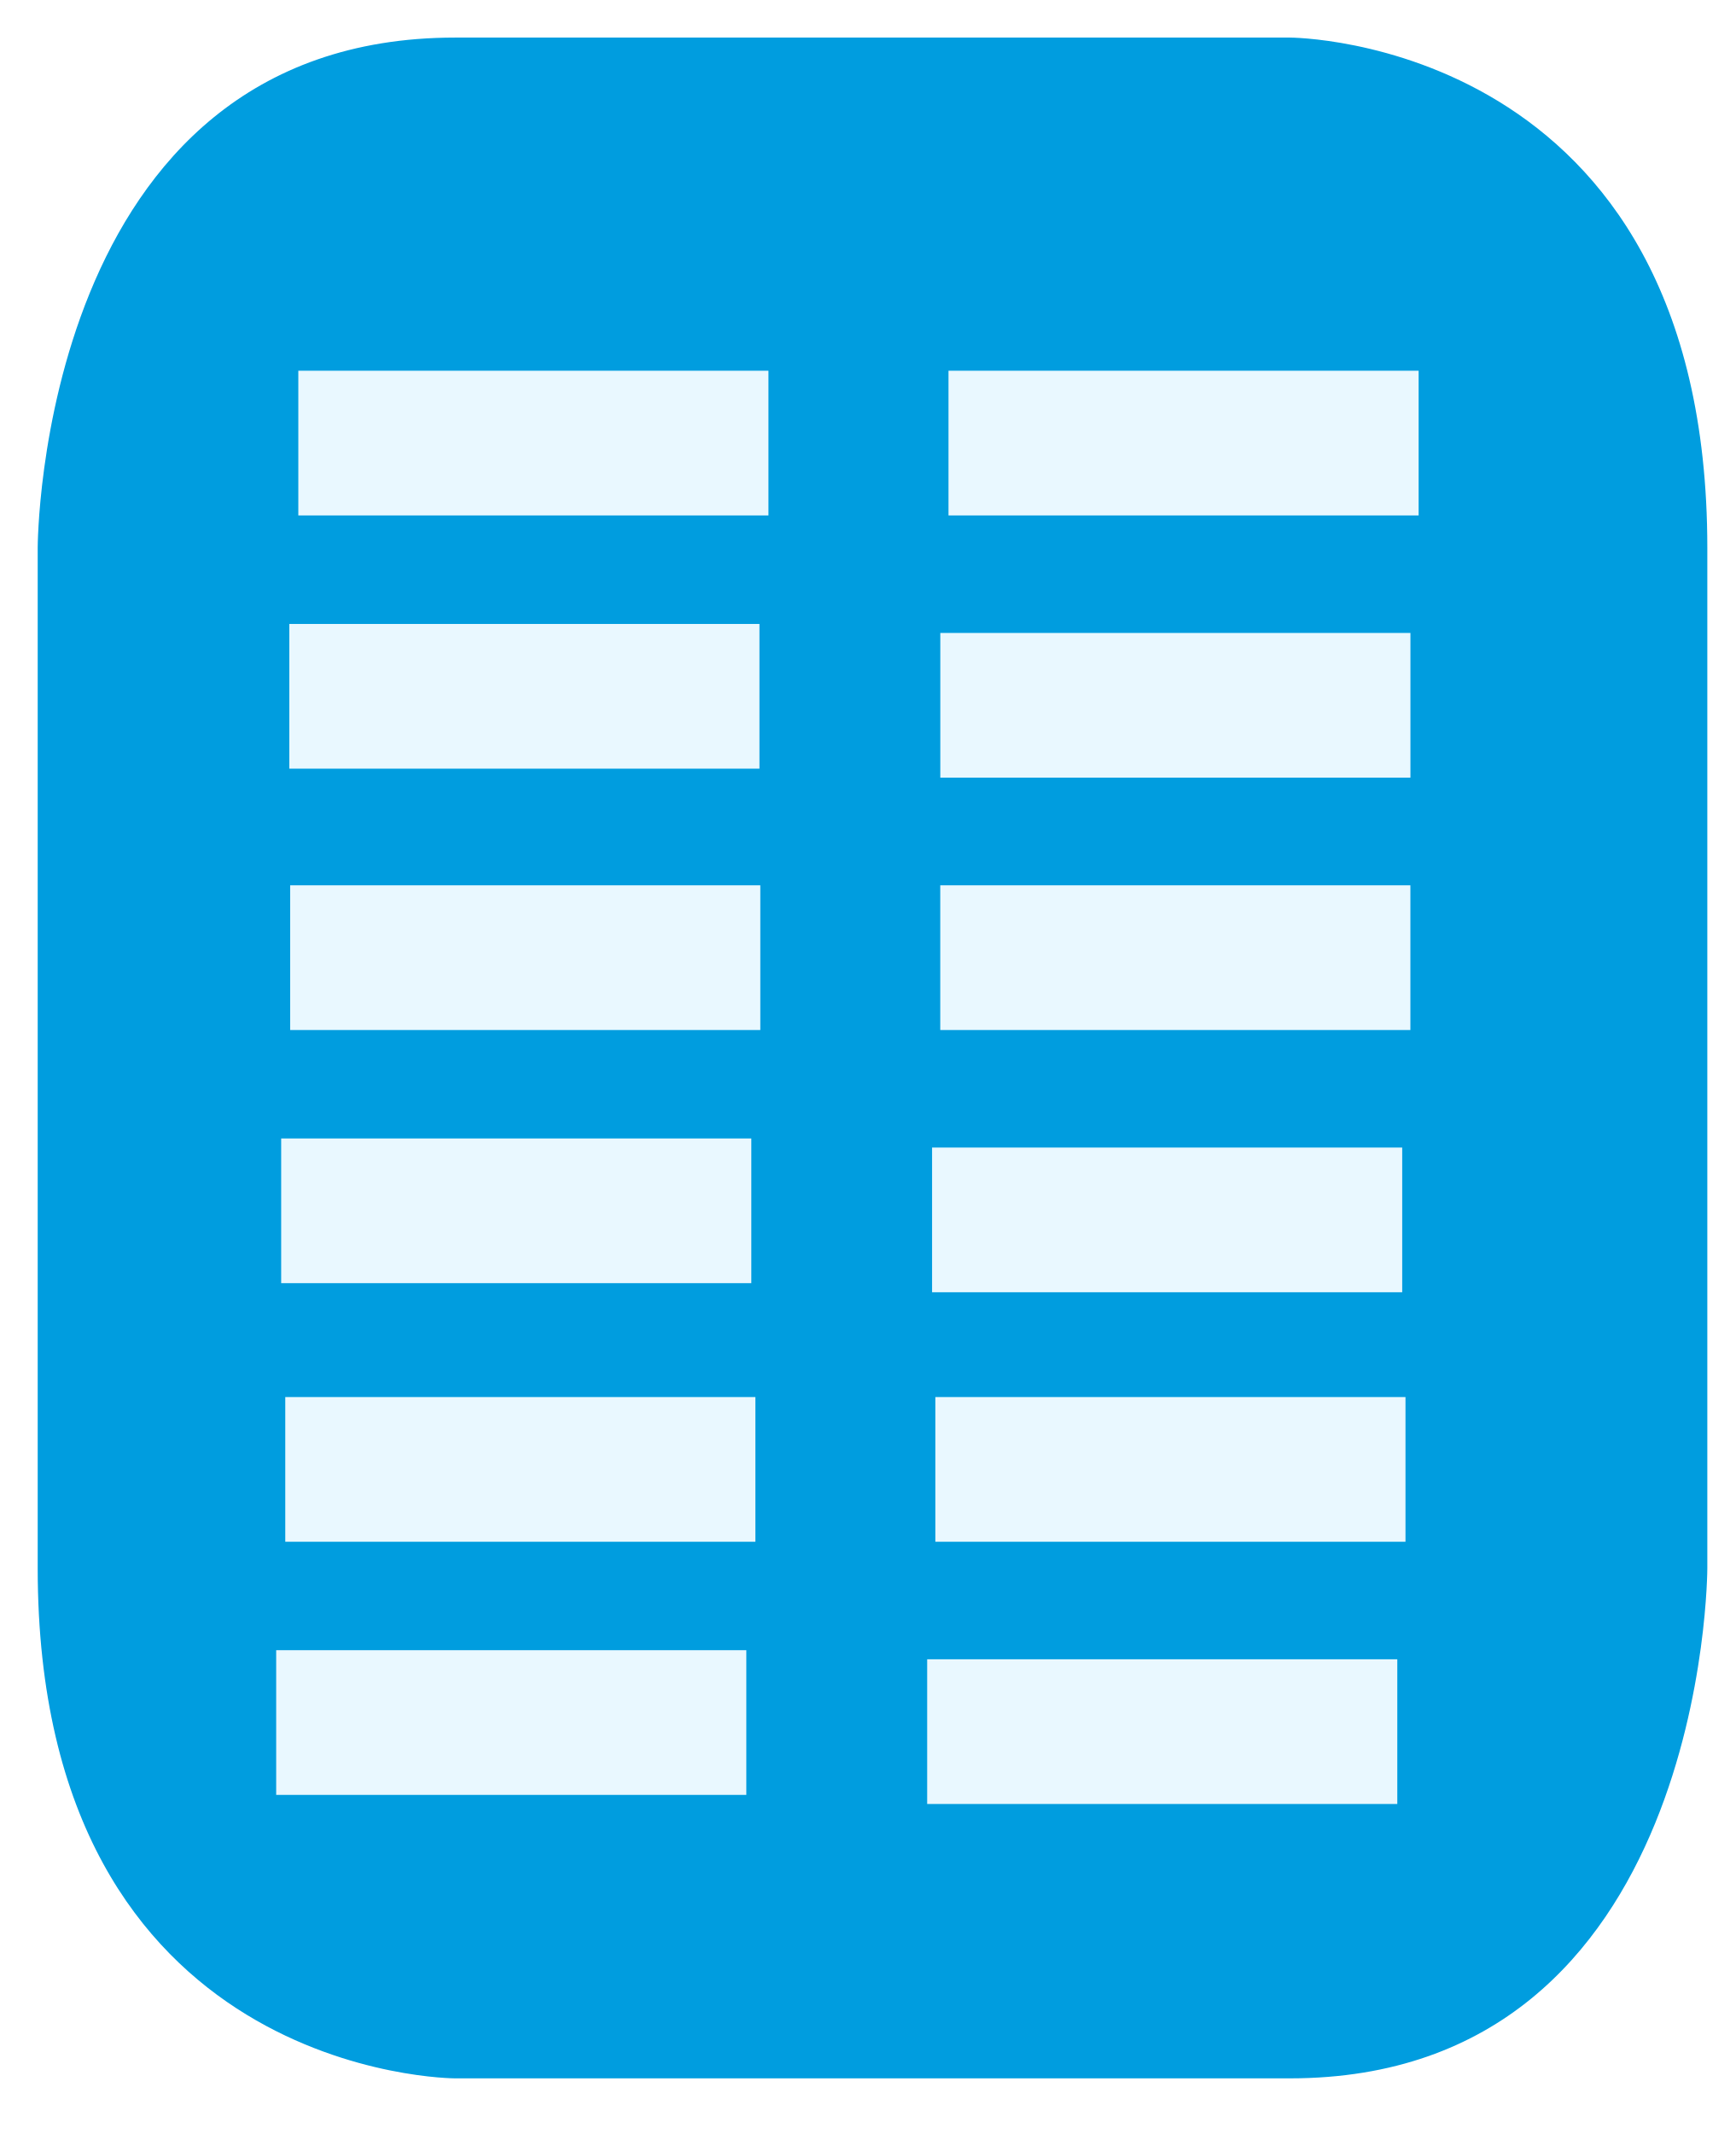
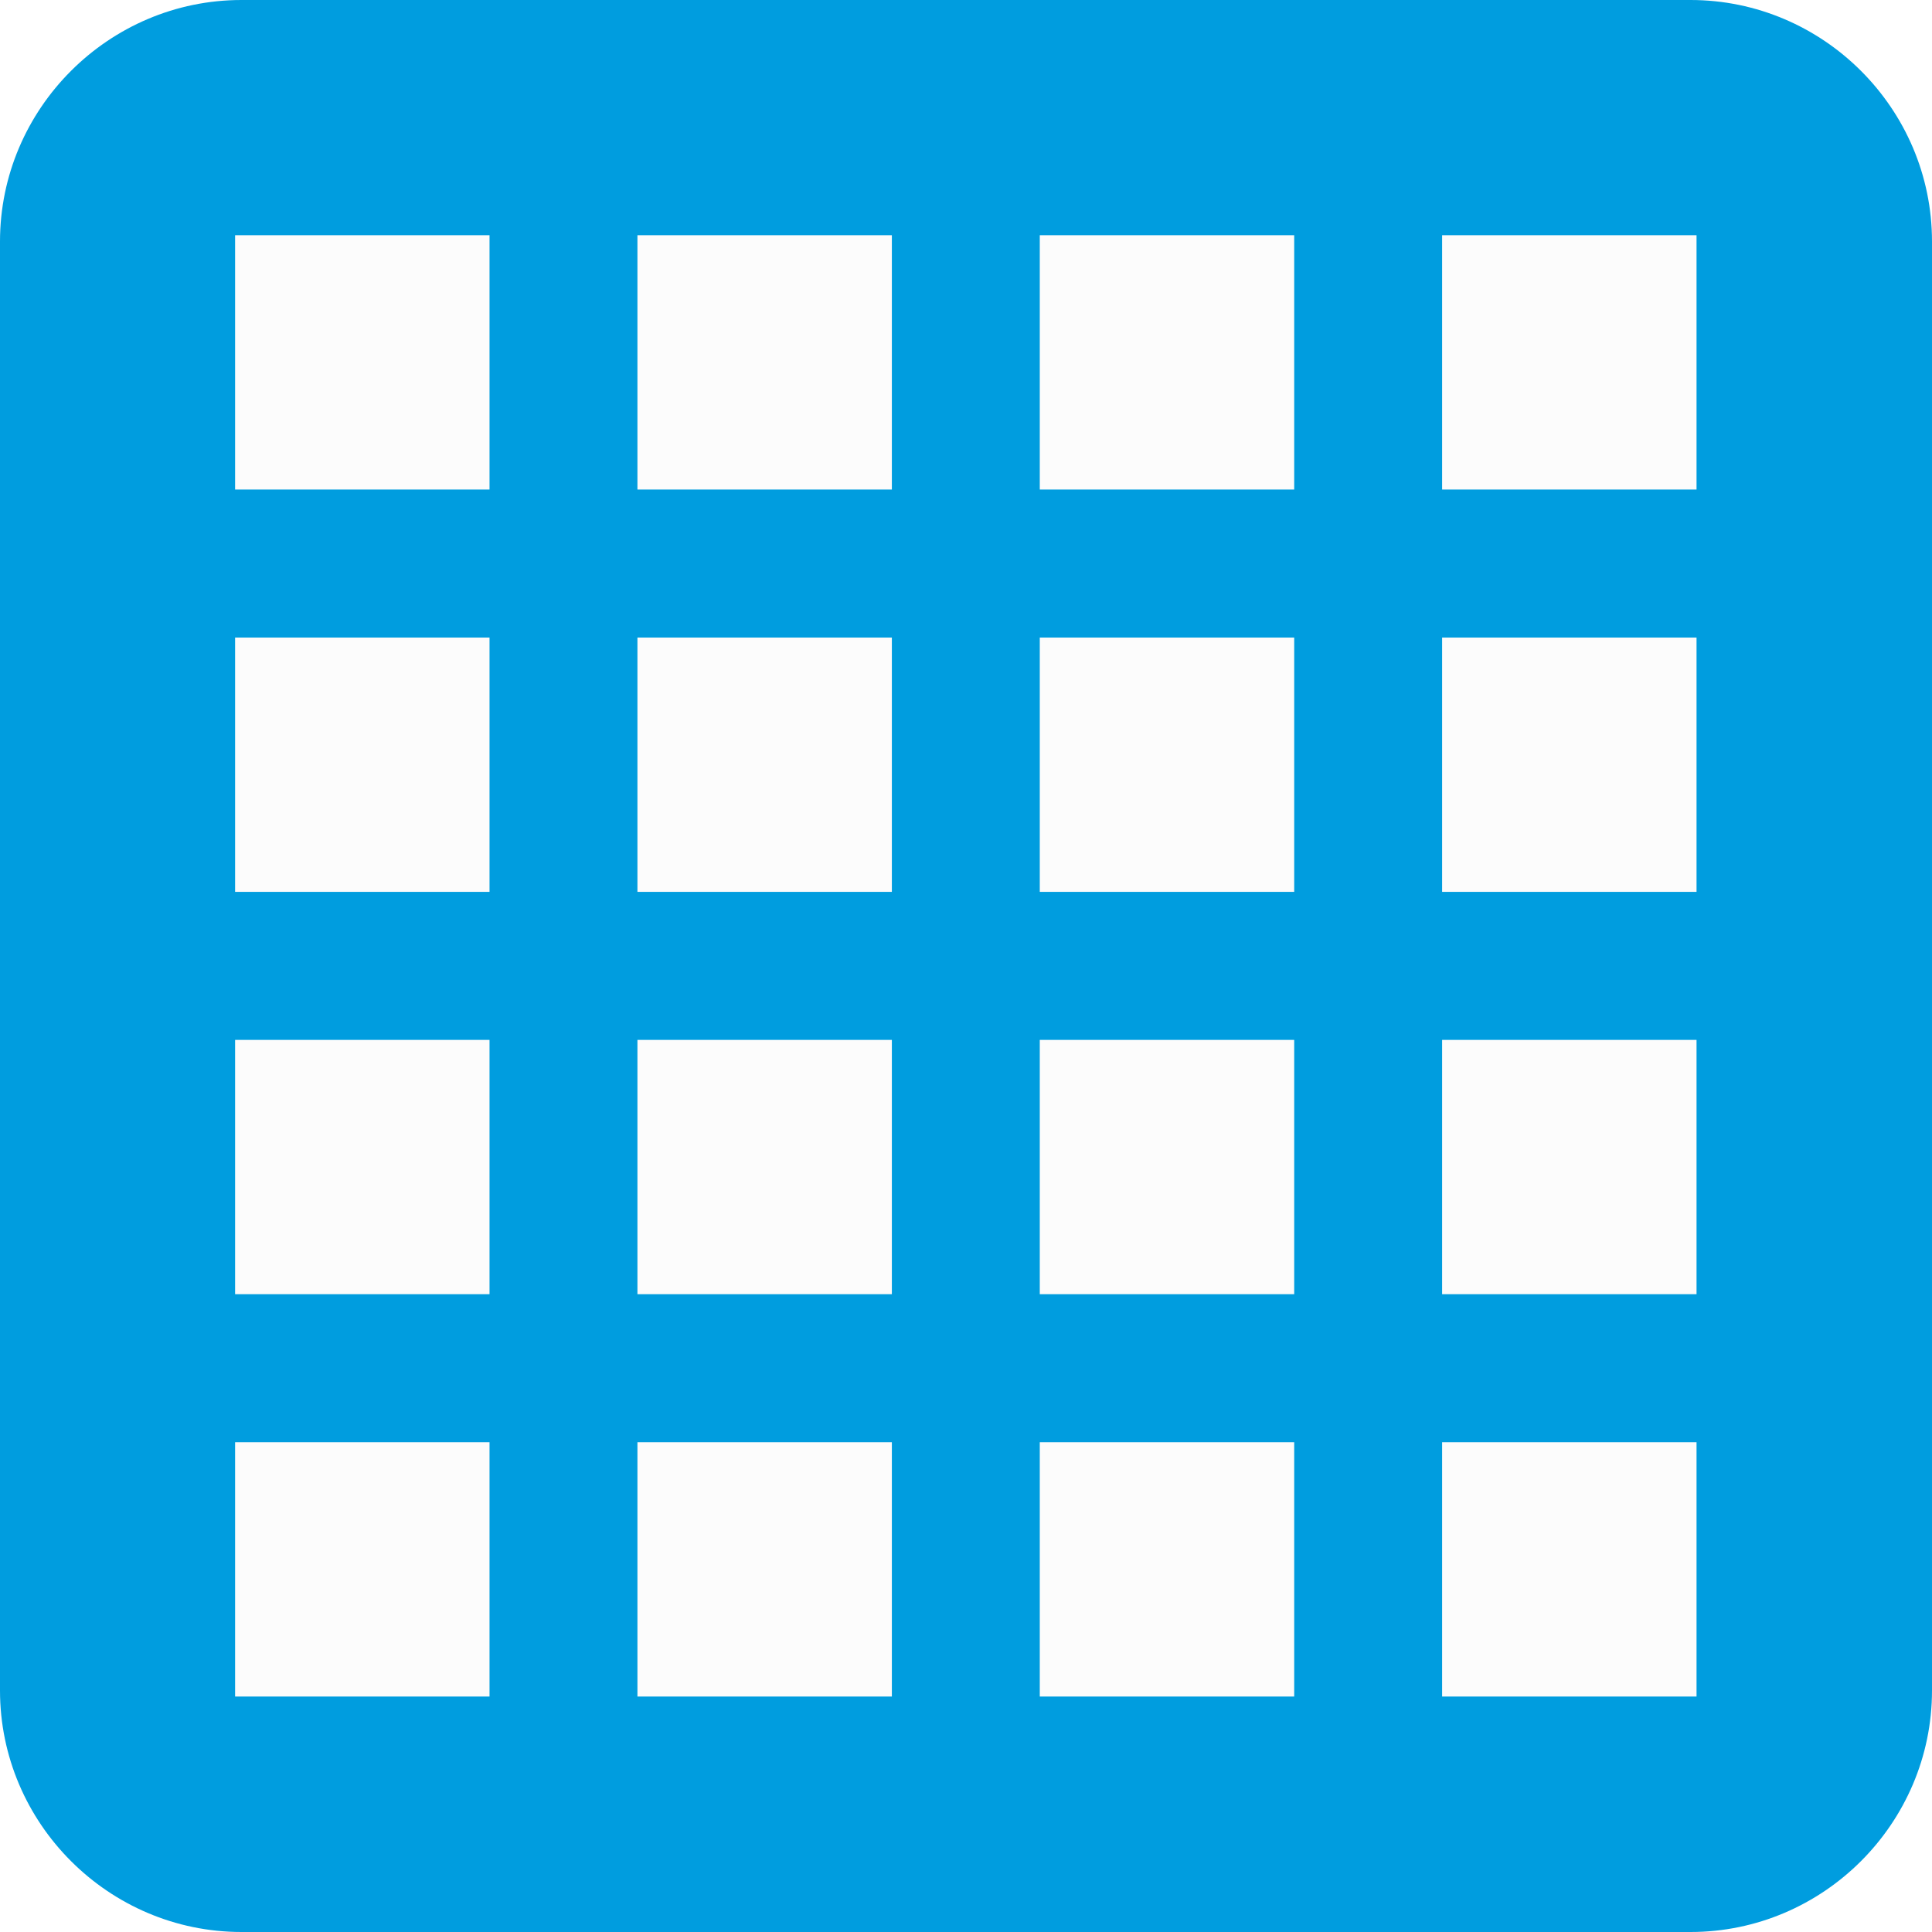
- <svg xmlns="http://www.w3.org/2000/svg" version="1.1" id="Vrstva_1" x="0px" y="0px" width="19.293px" height="23.714px" viewBox="0 0 19.293 23.714" enable-background="new 0 0 19.293 23.714" xml:space="preserve">
-   <defs id="defs11" />
-   <g id="layer1" />
-   <g id="g6" style="fill:#009ddf;fill-opacity:1" transform="translate(0.2009661,2.210627)">
-     <text xml:space="preserve" style="font-style:normal;font-weight:normal;font-size:40px;line-height:1.25;font-family:sans-serif;letter-spacing:0px;word-spacing:0px;fill:#009ddf;fill-opacity:1;stroke:none" x="1.809" y="10.752" id="text4525">
-       <tspan id="tspan4523" x="1.809" y="46.142" />
-     </text>
-     <path d="m 4.857,20.885 c 0,0 -4.639,0 -4.639,-5.669 v -11.339 c 0,0 0,-5.67 4.639,-5.67 H 14.134 c 0,0 4.64,0 4.64,5.67 v 11.339 c 0,0 0,5.669 -4.64,5.669 z" id="path2" style="fill:#009ddf;stroke-width:0.905" />
-     <g id="g4696" transform="translate(0.1004831,-0.4019322)">
-       <rect y="2.311" x="3.014" height="1.608" width="5.225" id="rect4573" style="fill:#e9f8ff;fill-opacity:1" />
-       <rect y="2.311" x="10.24" height="1.608" width="5.225" id="rect4573-0" style="fill:#e9f8ff;fill-opacity:1" />
-       <rect y="5.125" x="2.914" height="1.608" width="5.225" id="rect4573-4" style="fill:#e9f8ff;fill-opacity:1" />
-       <rect y="5.225" x="10.149" height="1.608" width="5.225" id="rect4573-4-6" style="fill:#e9f8ff;fill-opacity:1" />
-       <g transform="translate(6.385504,-1.868597)" id="g4669">
-         <rect style="fill:#e9f8ff;fill-opacity:1" id="rect4573-6" width="5.225" height="1.608" x="-3.462" y="9.898" />
-         <rect style="fill:#e9f8ff;fill-opacity:1" id="rect4573-0-9" width="5.225" height="1.608" x="3.763" y="9.898" />
-         <rect style="fill:#e9f8ff;fill-opacity:1" id="rect4573-4-8" width="5.225" height="1.608" x="-3.562" y="12.711" />
-         <rect style="fill:#e9f8ff;fill-opacity:1" id="rect4573-4-6-7" width="5.225" height="1.608" x="3.672" y="12.812" />
-       </g>
-       <rect y="13.716" x="2.869" height="1.608" width="5.225" id="rect4573-2" style="fill:#e9f8ff;fill-opacity:1" />
-       <rect y="13.716" x="10.094" height="1.608" width="5.225" id="rect4573-0-8" style="fill:#e9f8ff;fill-opacity:1" />
-       <rect y="16.529" x="2.768" height="1.608" width="5.225" id="rect4573-4-2" style="fill:#e9f8ff;fill-opacity:1" />
-       <rect y="16.63" x="10.003" height="1.608" width="5.225" id="rect4573-4-6-9" style="fill:#e9f8ff;fill-opacity:1" />
-     </g>
+ <svg xmlns="http://www.w3.org/2000/svg" version="1.1" id="Vrstva_1" x="0px" y="0px" width="16px" height="16px" viewBox="0 0 16 16" enable-background="new 0 0 16 16" xml:space="preserve">
+   <g>
+     <path fill="#009DDF" d="M16,14c0,1.1-0.9,2-2,2H2c-1.1,0-2-0.9-2-2V2c0-1.1,0.9-2,2-2h12c1.1,0,2,0.9,2,2V14z" />
+     <rect x="1.947" y="1.948" fill="#FCFCFC" width="2.107" height="2.106" />
+     <rect x="1.947" y="5.28" fill="#FCFCFC" width="2.107" height="2.106" />
+     <rect x="1.947" y="8.612" fill="#FCFCFC" width="2.107" height="2.106" />
+     <rect x="1.947" y="11.944" fill="#FCFCFC" width="2.107" height="2.106" />
+     <rect x="5.279" y="1.948" fill="#FCFCFC" width="2.107" height="2.106" />
+     <rect x="5.279" y="5.28" fill="#FCFCFC" width="2.107" height="2.106" />
+     <rect x="5.279" y="8.612" fill="#FCFCFC" width="2.107" height="2.106" />
+     <rect x="5.279" y="11.944" fill="#FCFCFC" width="2.107" height="2.106" />
+     <rect x="8.611" y="1.948" fill="#FCFCFC" width="2.107" height="2.106" />
+     <rect x="8.611" y="5.28" fill="#FCFCFC" width="2.107" height="2.106" />
+     <rect x="8.611" y="8.612" fill="#FCFCFC" width="2.107" height="2.106" />
+     <rect x="8.611" y="11.944" fill="#FCFCFC" width="2.107" height="2.106" />
+     <rect x="11.943" y="1.948" fill="#FCFCFC" width="2.107" height="2.106" />
+     <rect x="11.943" y="5.28" fill="#FCFCFC" width="2.107" height="2.106" />
+     <rect x="11.943" y="8.612" fill="#FCFCFC" width="2.107" height="2.106" />
+     <rect x="11.943" y="11.944" fill="#FCFCFC" width="2.107" height="2.106" />
  </g>
</svg>
